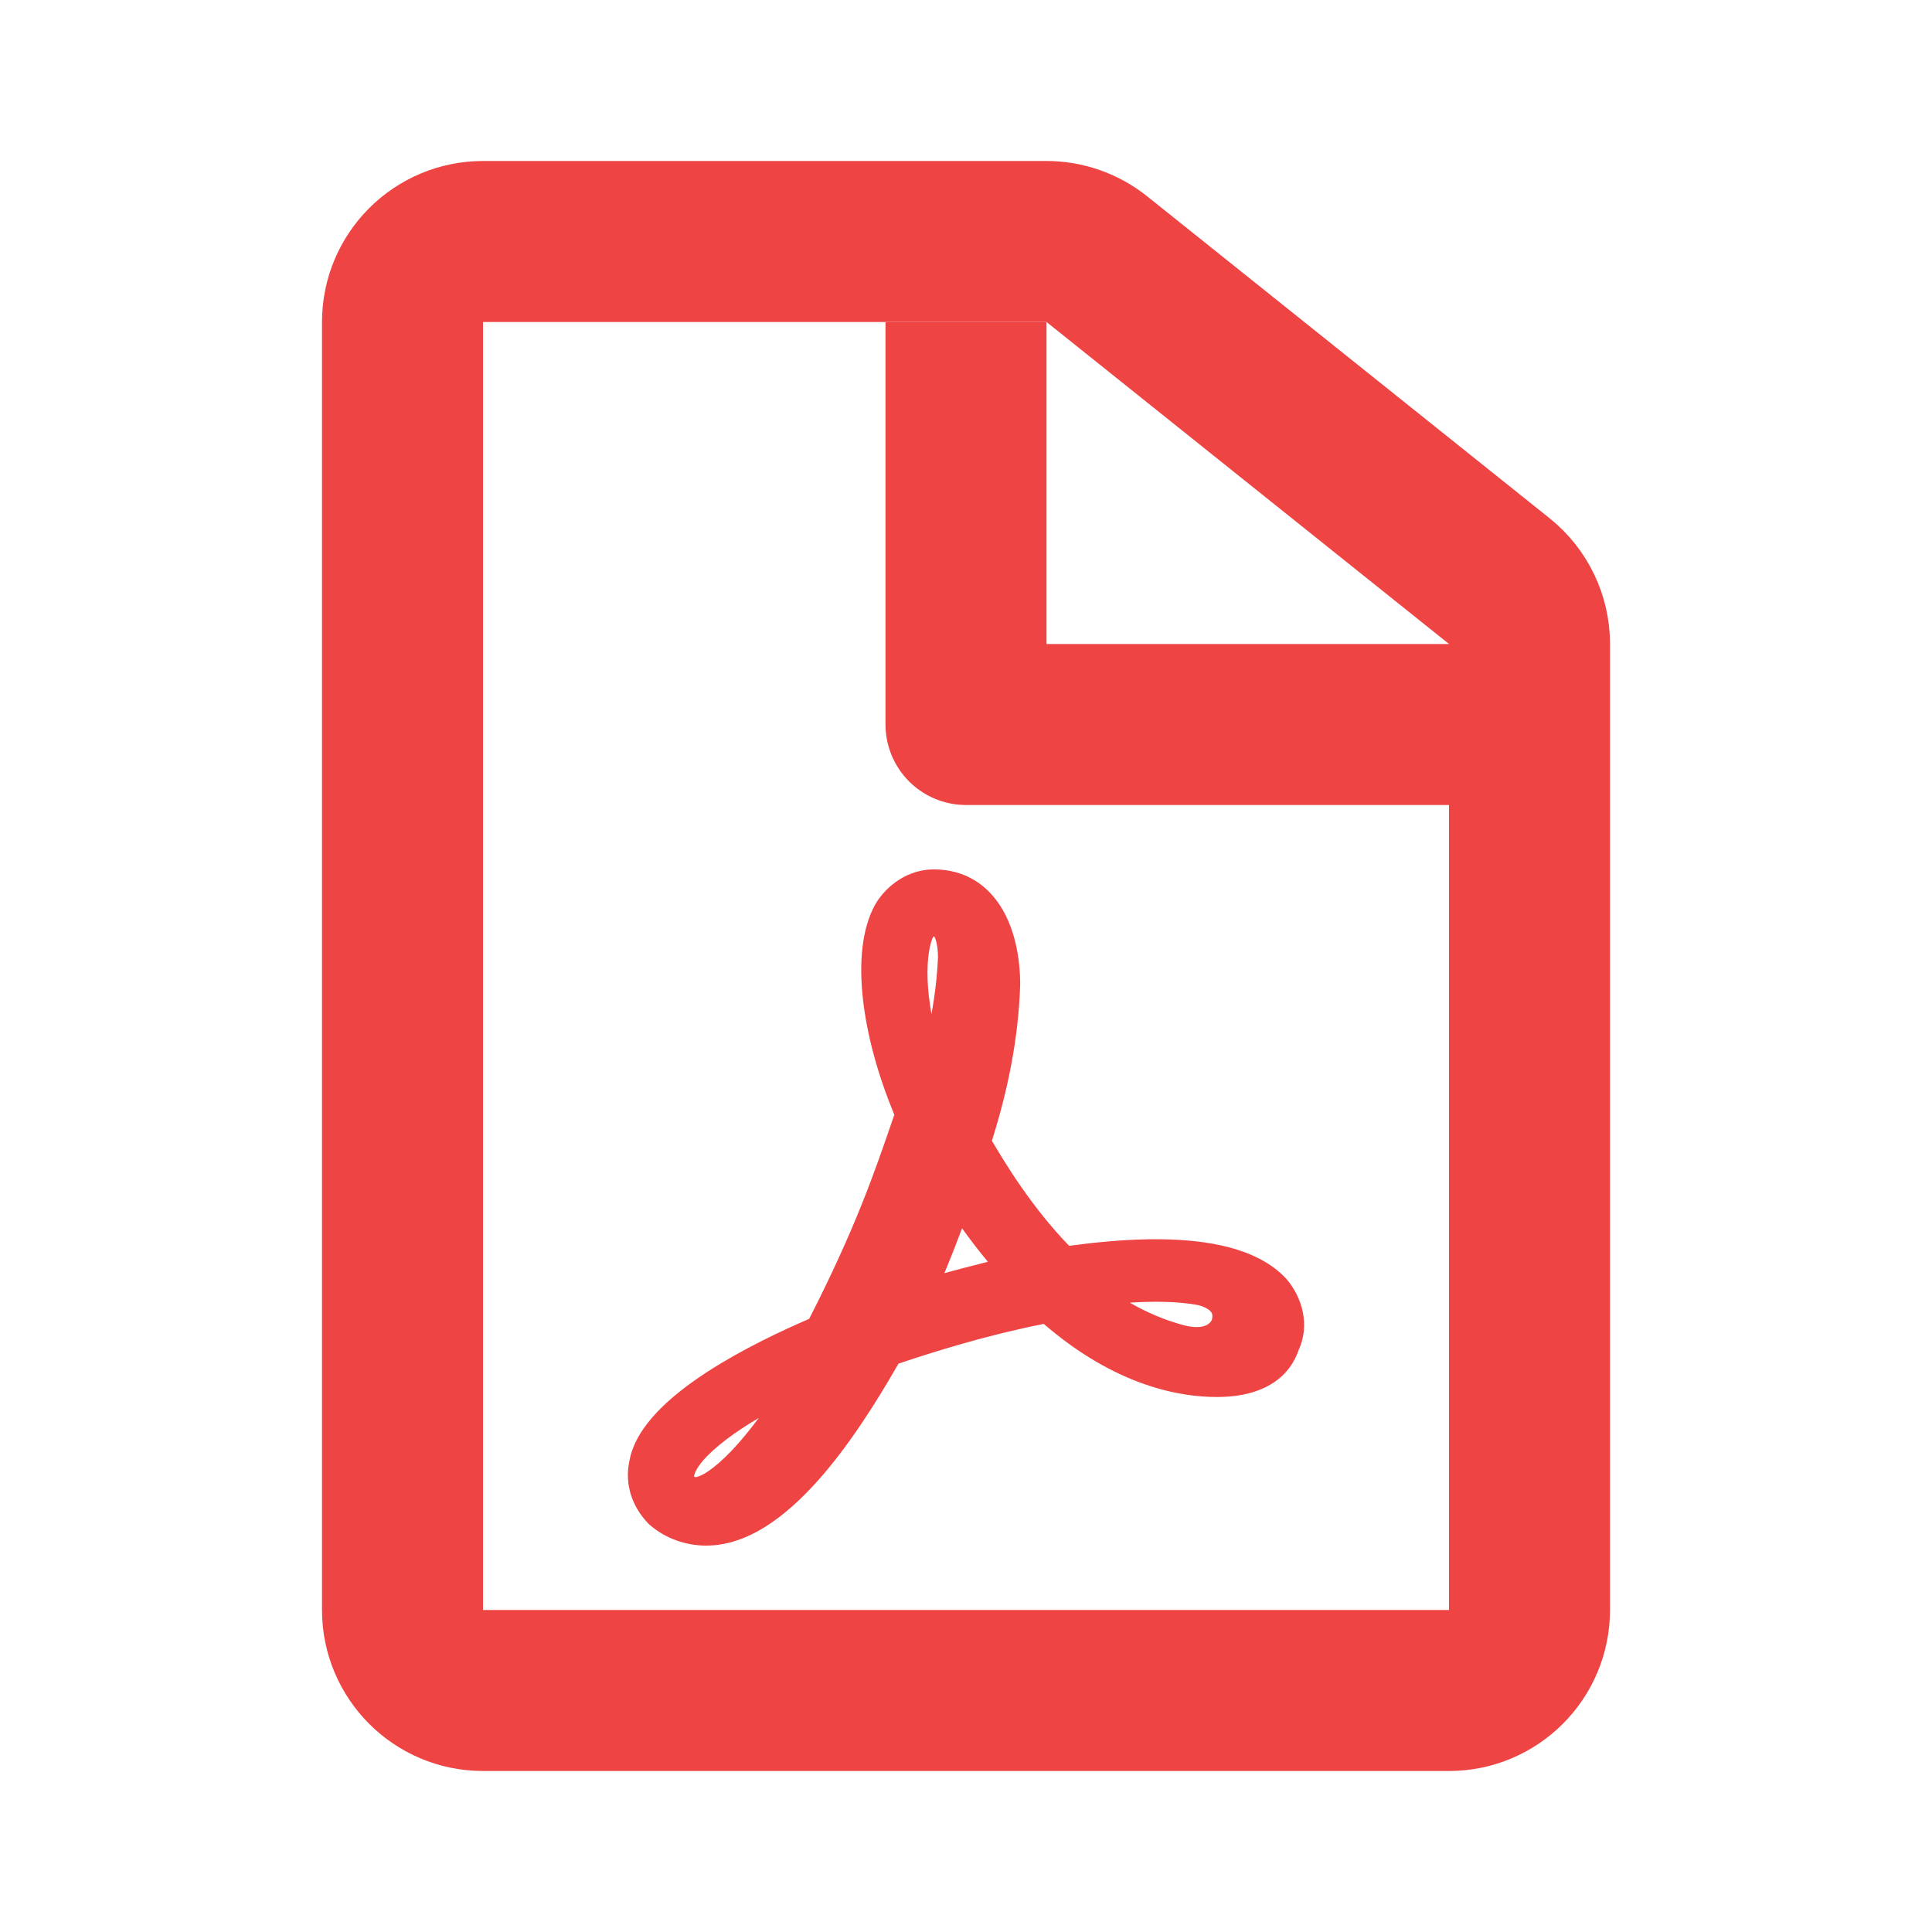
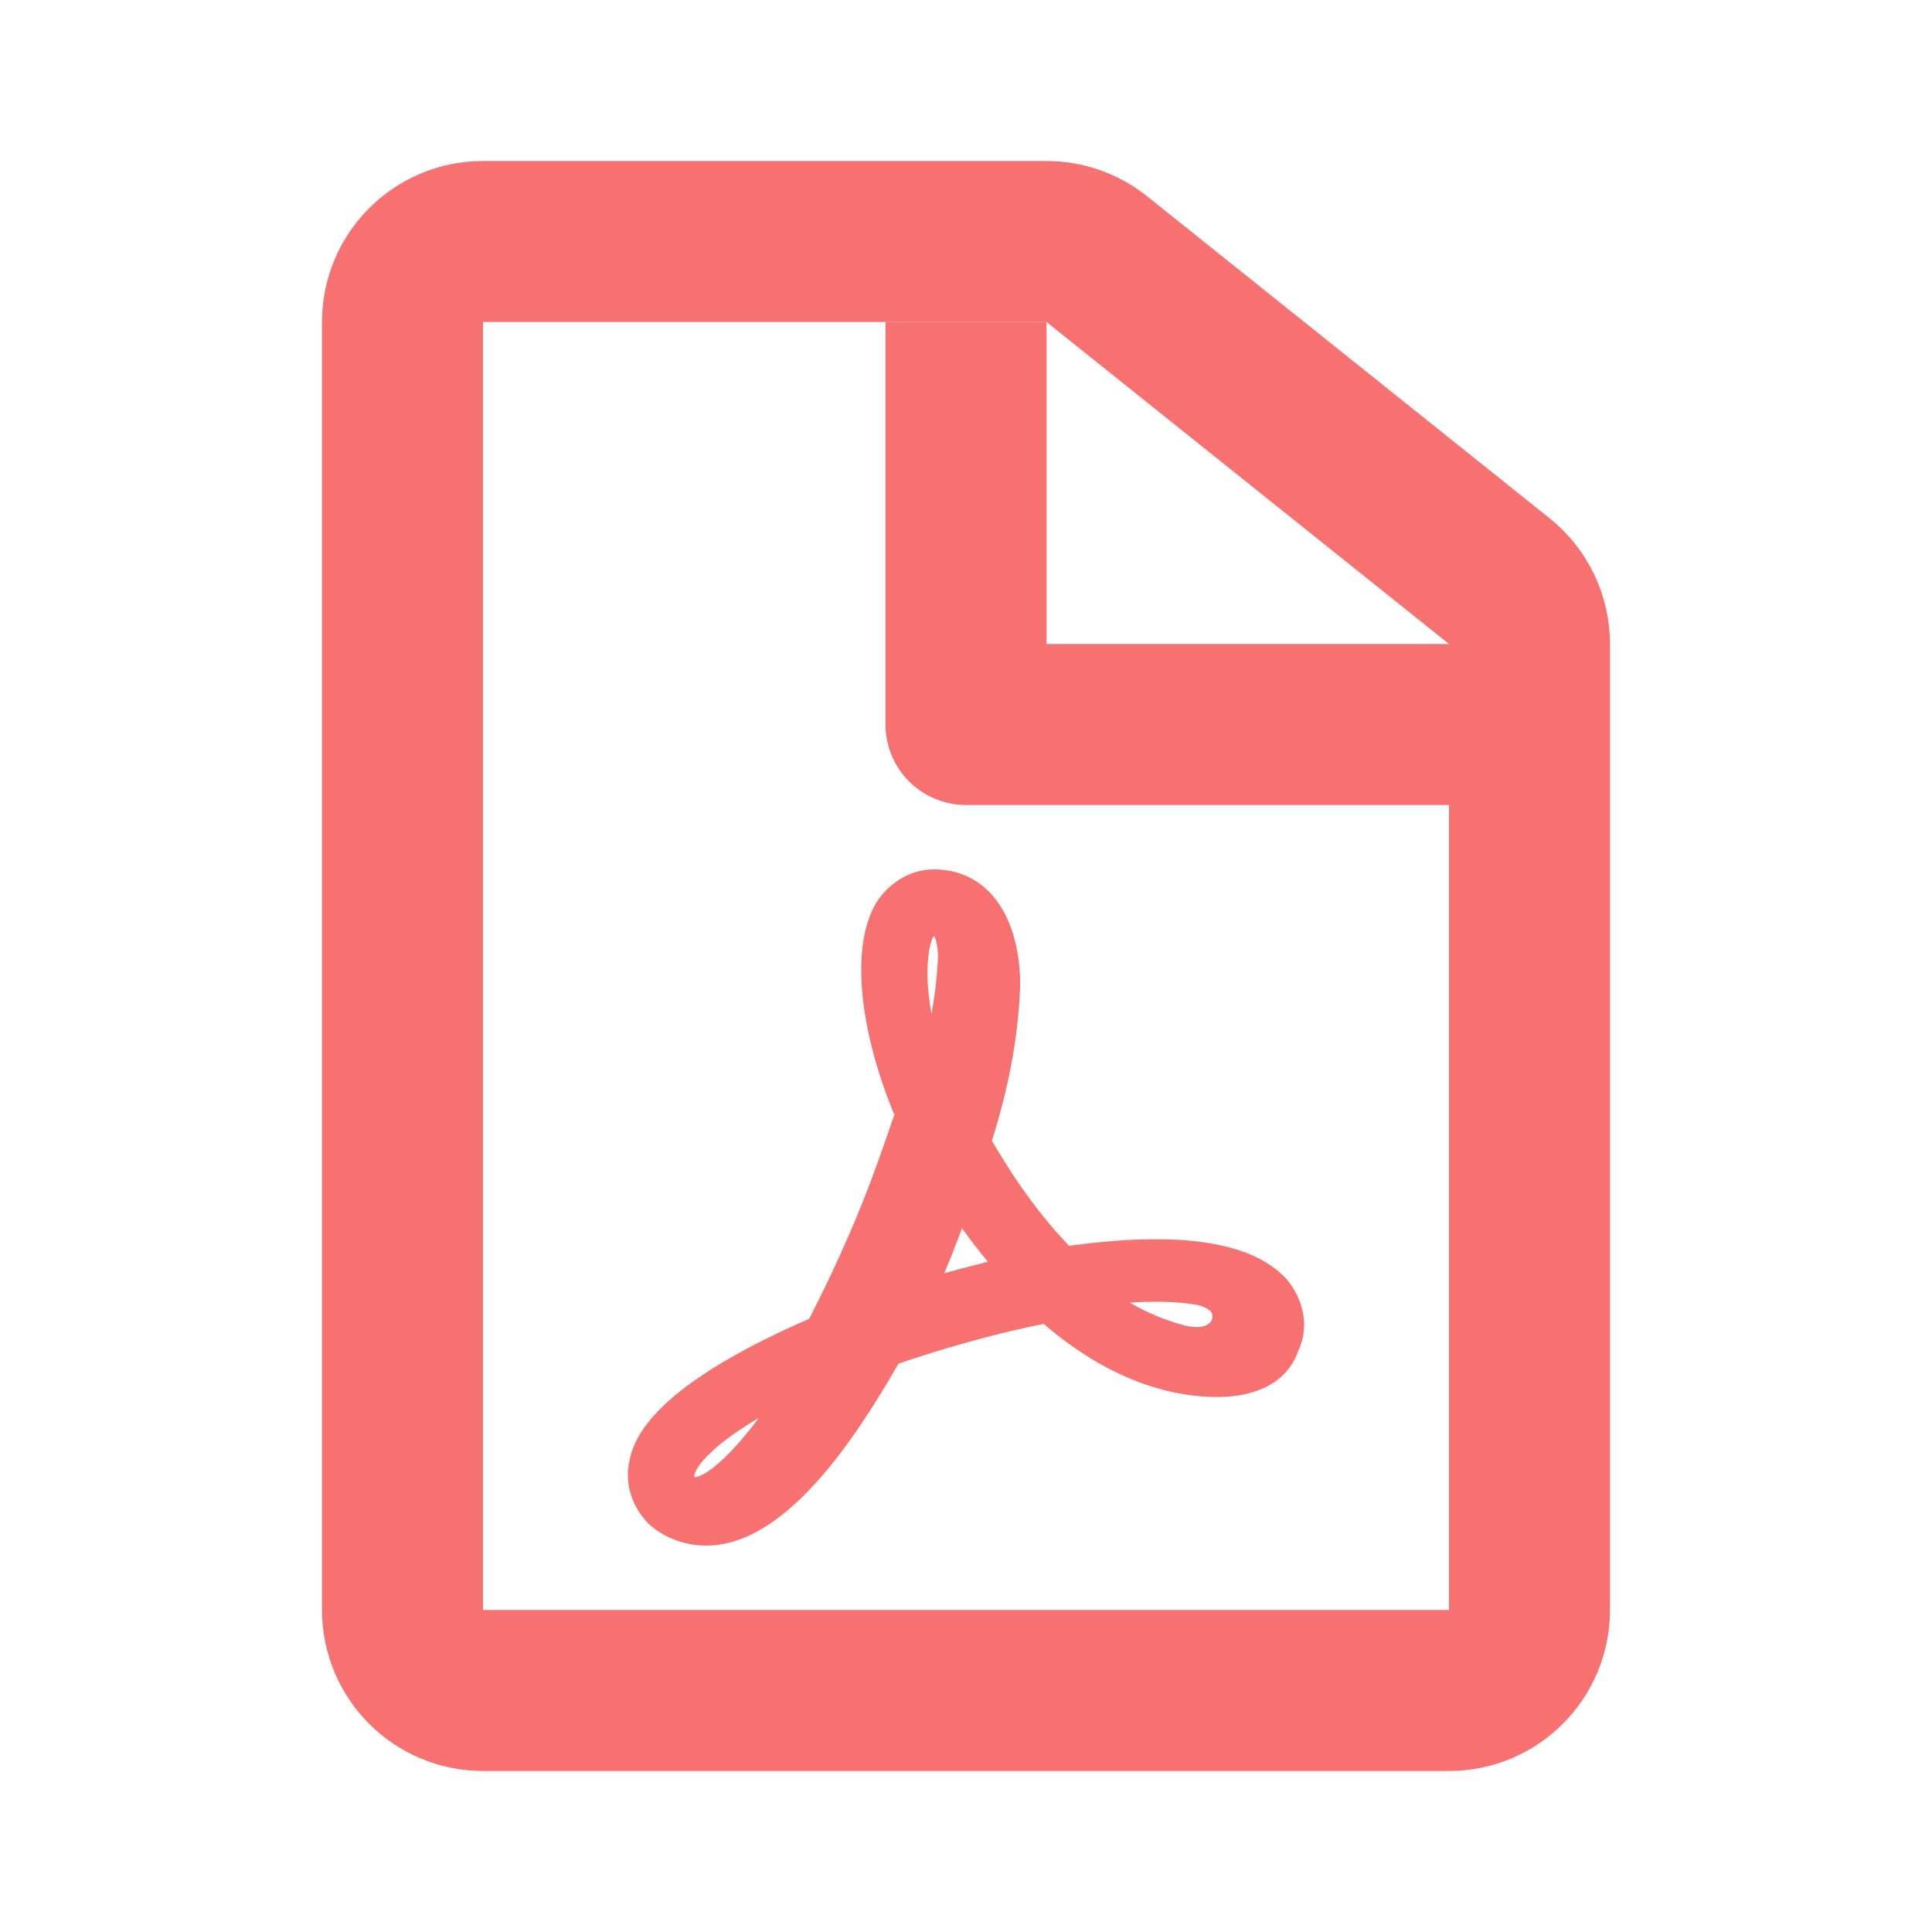
<svg xmlns="http://www.w3.org/2000/svg" width="24" height="24" viewBox="0 0 24 24" fill="none">
-   <path d="M6 3C5.448 3 5 3.448 5 4V20C5 20.552 5.448 21 6 21H18C18.552 21 19 20.552 19 20V8C19 7.696 18.862 7.409 18.625 7.219L13.625 3.219C13.447 3.077 13.227 3 13 3H6Z" stroke="#EF4444" stroke-width="2" stroke-linejoin="round" />
-   <path d="M12 4V9H18" stroke="#EF4444" stroke-width="2" stroke-linejoin="round" />
-   <path d="M15.828 16.018C15.23 15.379 13.599 15.639 13.208 15.686C12.633 15.118 12.243 14.432 12.105 14.195C12.312 13.556 12.45 12.917 12.473 12.231C12.473 11.639 12.243 11 11.599 11C11.37 11 11.163 11.142 11.048 11.331C10.772 11.828 10.887 12.822 11.323 13.84C11.071 14.574 10.841 15.284 10.197 16.538C9.531 16.822 8.129 17.485 8.014 18.195C7.968 18.408 8.037 18.621 8.198 18.787C8.359 18.929 8.566 19 8.772 19C9.623 19 10.45 17.793 11.025 16.775C11.507 16.61 12.266 16.373 13.024 16.231C13.921 17.035 14.702 17.154 15.116 17.154C15.667 17.154 15.874 16.917 15.943 16.704C16.058 16.467 15.989 16.207 15.828 16.018ZM15.254 16.42C15.23 16.586 15.024 16.751 14.656 16.657C14.219 16.538 13.829 16.325 13.484 16.041C13.783 15.994 14.449 15.923 14.932 16.018C15.116 16.065 15.3 16.183 15.254 16.42ZM11.415 11.544C11.461 11.473 11.53 11.426 11.599 11.426C11.806 11.426 11.852 11.686 11.852 11.899C11.829 12.396 11.737 12.893 11.576 13.367C11.232 12.42 11.3 11.757 11.415 11.544ZM11.37 16.136C11.553 15.757 11.806 15.095 11.898 14.811C12.105 15.166 12.45 15.592 12.633 15.781C12.633 15.805 11.921 15.947 11.37 16.136ZM10.014 17.083C9.485 17.982 8.933 18.55 8.635 18.55C8.589 18.55 8.543 18.527 8.497 18.503C8.428 18.456 8.405 18.385 8.428 18.29C8.497 17.959 9.094 17.509 10.014 17.083Z" fill="#EF4444" />
-   <path fill-rule="evenodd" clip-rule="evenodd" d="M10.877 11.227C11.02 10.991 11.286 10.8 11.599 10.8C12.002 10.8 12.281 11.006 12.45 11.292C12.612 11.567 12.673 11.914 12.673 12.231V12.238C12.65 12.916 12.518 13.547 12.322 14.171C12.481 14.442 12.814 14.994 13.281 15.476C13.518 15.445 13.971 15.387 14.444 15.395C14.719 15.399 15.008 15.426 15.273 15.496C15.536 15.566 15.79 15.684 15.974 15.881L15.981 15.888C16.176 16.118 16.278 16.457 16.129 16.779C16.081 16.918 15.988 17.065 15.821 17.175C15.65 17.288 15.419 17.354 15.116 17.354C14.67 17.354 13.872 17.228 12.966 16.446C12.289 16.579 11.619 16.785 11.161 16.94C10.878 17.435 10.533 17.977 10.151 18.403C9.759 18.839 9.289 19.2 8.772 19.2C8.521 19.2 8.266 19.114 8.065 18.937L8.06 18.932L8.054 18.926C7.854 18.72 7.758 18.442 7.817 18.158C7.856 17.926 7.995 17.718 8.165 17.539C8.338 17.357 8.559 17.189 8.79 17.039C9.223 16.759 9.715 16.529 10.052 16.383C10.626 15.257 10.857 14.582 11.088 13.91C11.095 13.889 11.102 13.868 11.11 13.848C10.902 13.348 10.769 12.852 10.72 12.413C10.669 11.959 10.705 11.536 10.873 11.234L10.877 11.227ZM11.221 11.432C11.114 11.627 11.07 11.949 11.117 12.368C11.163 12.783 11.295 13.266 11.506 13.759L11.388 13.435C11.21 12.944 11.136 12.521 11.124 12.188C11.112 11.863 11.157 11.602 11.239 11.449L11.243 11.442L11.248 11.436C11.316 11.33 11.44 11.226 11.599 11.226C11.697 11.226 11.784 11.258 11.854 11.316C11.92 11.371 11.962 11.442 11.989 11.507C12.04 11.635 12.052 11.784 12.052 11.899V11.909C12.028 12.424 11.933 12.94 11.766 13.431L11.583 13.969L11.535 13.839L11.513 13.905C11.497 13.95 11.482 13.995 11.466 14.04C11.229 14.731 10.986 15.439 10.375 16.63L10.342 16.694L10.276 16.723C9.946 16.863 9.441 17.095 9.007 17.375C8.791 17.515 8.598 17.664 8.455 17.814C8.31 17.967 8.231 18.106 8.211 18.227L8.21 18.238C8.18 18.376 8.22 18.52 8.336 18.642C8.457 18.746 8.613 18.8 8.772 18.8C9.106 18.8 9.475 18.557 9.853 18.136C10.223 17.723 10.565 17.182 10.851 16.677L10.888 16.611L10.96 16.586C11.446 16.419 12.215 16.179 12.987 16.034L13.084 16.016L13.158 16.082C14.014 16.85 14.746 16.954 15.116 16.954C15.363 16.954 15.511 16.901 15.6 16.842C15.686 16.785 15.73 16.712 15.753 16.642L15.757 16.629L15.763 16.617C15.834 16.471 15.8 16.296 15.679 16.151C15.564 16.03 15.391 15.942 15.17 15.883C15.152 15.878 15.133 15.873 15.114 15.869C15.187 15.901 15.261 15.945 15.322 16.009C15.429 16.119 15.485 16.272 15.451 16.453C15.402 16.781 15.035 16.961 14.606 16.851L14.604 16.85C14.137 16.723 13.721 16.496 13.357 16.196L13.014 15.913L13.134 15.894L13.067 15.829C12.493 15.26 12.098 14.581 11.948 14.322C11.942 14.313 11.937 14.304 11.932 14.296L11.887 14.219L11.915 14.134C12.117 13.508 12.25 12.889 12.273 12.227C12.272 11.954 12.218 11.687 12.105 11.495C11.998 11.313 11.84 11.2 11.599 11.2C11.454 11.2 11.307 11.292 11.221 11.432ZM11.588 11.647C11.555 11.713 11.513 11.888 11.523 12.173C11.528 12.297 11.543 12.439 11.571 12.596C11.614 12.364 11.641 12.13 11.652 11.895C11.652 11.799 11.64 11.713 11.618 11.658C11.612 11.644 11.607 11.635 11.603 11.63C11.599 11.633 11.593 11.639 11.588 11.647ZM11.845 14.323L12.071 14.71C12.268 15.049 12.603 15.462 12.777 15.642L12.834 15.7V15.781C12.834 15.845 12.804 15.889 12.789 15.908C12.773 15.928 12.756 15.941 12.747 15.947C12.73 15.959 12.714 15.966 12.707 15.97C12.691 15.977 12.674 15.982 12.662 15.986C12.636 15.994 12.602 16.004 12.564 16.013C12.517 16.026 12.458 16.04 12.391 16.057C12.349 16.067 12.304 16.079 12.257 16.09C12.011 16.152 11.702 16.233 11.434 16.325L10.979 16.482L11.19 16.049C11.368 15.68 11.618 15.026 11.708 14.749L11.845 14.323ZM11.951 15.258C11.886 15.433 11.809 15.63 11.731 15.816C11.884 15.773 12.032 15.735 12.16 15.703C12.199 15.693 12.237 15.683 12.272 15.674C12.169 15.551 12.057 15.407 11.951 15.258ZM14.035 16.182C14.245 16.304 14.469 16.399 14.707 16.463C15.01 16.541 15.055 16.393 15.055 16.393L15.057 16.382C15.063 16.351 15.06 16.333 15.057 16.322C15.054 16.311 15.047 16.3 15.035 16.287C15.008 16.259 14.958 16.232 14.887 16.213C14.632 16.164 14.314 16.164 14.035 16.182ZM10.51 16.632L10.186 17.184C9.916 17.643 9.638 18.023 9.383 18.291C9.256 18.425 9.131 18.536 9.012 18.614C8.897 18.69 8.767 18.75 8.635 18.75C8.538 18.75 8.452 18.705 8.413 18.685C8.41 18.683 8.407 18.682 8.405 18.681L8.394 18.675L8.383 18.668C8.317 18.622 8.264 18.558 8.237 18.476C8.212 18.397 8.216 18.318 8.233 18.246C8.26 18.119 8.332 18 8.422 17.893C8.515 17.782 8.637 17.672 8.781 17.563C9.069 17.344 9.462 17.118 9.929 16.901L10.51 16.632ZM8.728 18.15C8.659 18.232 8.631 18.293 8.623 18.331L8.622 18.337C8.622 18.339 8.621 18.34 8.621 18.342C8.628 18.345 8.633 18.347 8.638 18.349C8.639 18.349 8.64 18.35 8.64 18.35C8.662 18.348 8.711 18.334 8.792 18.28C8.877 18.224 8.978 18.137 9.093 18.016C9.198 17.905 9.31 17.77 9.426 17.614C9.272 17.705 9.137 17.795 9.023 17.881C8.894 17.979 8.796 18.07 8.728 18.15Z" fill="#EF4444" />
+   <path d="M6 3C5.448 3 5 3.448 5 4V20C5 20.552 5.448 21 6 21H18C18.552 21 19 20.552 19 20V8C19 7.696 18.862 7.409 18.625 7.219L13.625 3.219C13.447 3.077 13.227 3 13 3H6Z" stroke="#F87171" stroke-width="2" stroke-linejoin="round" />
+   <path d="M12 4V9H18" stroke="#F87171" stroke-width="2" stroke-linejoin="round" />
+   <path d="M15.828 16.018C15.23 15.379 13.599 15.639 13.208 15.686C12.633 15.118 12.243 14.432 12.105 14.195C12.312 13.556 12.45 12.917 12.473 12.231C12.473 11.639 12.243 11 11.599 11C11.37 11 11.163 11.142 11.048 11.331C10.772 11.828 10.887 12.822 11.323 13.84C11.071 14.574 10.841 15.284 10.197 16.538C9.531 16.822 8.129 17.485 8.014 18.195C7.968 18.408 8.037 18.621 8.198 18.787C8.359 18.929 8.566 19 8.772 19C9.623 19 10.45 17.793 11.025 16.775C11.507 16.61 12.266 16.373 13.024 16.231C13.921 17.035 14.702 17.154 15.116 17.154C15.667 17.154 15.874 16.917 15.943 16.704C16.058 16.467 15.989 16.207 15.828 16.018ZM15.254 16.42C15.23 16.586 15.024 16.751 14.656 16.657C14.219 16.538 13.829 16.325 13.484 16.041C13.783 15.994 14.449 15.923 14.932 16.018C15.116 16.065 15.3 16.183 15.254 16.42ZM11.415 11.544C11.461 11.473 11.53 11.426 11.599 11.426C11.806 11.426 11.852 11.686 11.852 11.899C11.829 12.396 11.737 12.893 11.576 13.367C11.232 12.42 11.3 11.757 11.415 11.544ZM11.37 16.136C11.553 15.757 11.806 15.095 11.898 14.811C12.105 15.166 12.45 15.592 12.633 15.781C12.633 15.805 11.921 15.947 11.37 16.136ZM10.014 17.083C9.485 17.982 8.933 18.55 8.635 18.55C8.589 18.55 8.543 18.527 8.497 18.503C8.428 18.456 8.405 18.385 8.428 18.29C8.497 17.959 9.094 17.509 10.014 17.083Z" fill="#F87171" />
+   <path fill-rule="evenodd" clip-rule="evenodd" d="M10.877 11.227C11.02 10.991 11.286 10.8 11.599 10.8C12.002 10.8 12.281 11.006 12.45 11.292C12.612 11.567 12.673 11.914 12.673 12.231V12.238C12.65 12.916 12.518 13.547 12.322 14.171C12.481 14.442 12.814 14.994 13.281 15.476C13.518 15.445 13.971 15.387 14.444 15.395C14.719 15.399 15.008 15.426 15.273 15.496C15.536 15.566 15.79 15.684 15.974 15.881L15.981 15.888C16.176 16.118 16.278 16.457 16.129 16.779C16.081 16.918 15.988 17.065 15.821 17.175C15.65 17.288 15.419 17.354 15.116 17.354C14.67 17.354 13.872 17.228 12.966 16.446C12.289 16.579 11.619 16.785 11.161 16.94C10.878 17.435 10.533 17.977 10.151 18.403C9.759 18.839 9.289 19.2 8.772 19.2C8.521 19.2 8.266 19.114 8.065 18.937L8.06 18.932L8.054 18.926C7.854 18.72 7.758 18.442 7.817 18.158C7.856 17.926 7.995 17.718 8.165 17.539C8.338 17.357 8.559 17.189 8.79 17.039C9.223 16.759 9.715 16.529 10.052 16.383C10.626 15.257 10.857 14.582 11.088 13.91C11.095 13.889 11.102 13.868 11.11 13.848C10.902 13.348 10.769 12.852 10.72 12.413C10.669 11.959 10.705 11.536 10.873 11.234L10.877 11.227ZM11.221 11.432C11.114 11.627 11.07 11.949 11.117 12.368C11.163 12.783 11.295 13.266 11.506 13.759L11.388 13.435C11.21 12.944 11.136 12.521 11.124 12.188C11.112 11.863 11.157 11.602 11.239 11.449L11.243 11.442L11.248 11.436C11.316 11.33 11.44 11.226 11.599 11.226C11.697 11.226 11.784 11.258 11.854 11.316C11.92 11.371 11.962 11.442 11.989 11.507C12.04 11.635 12.052 11.784 12.052 11.899V11.909C12.028 12.424 11.933 12.94 11.766 13.431L11.583 13.969L11.535 13.839L11.513 13.905C11.497 13.95 11.482 13.995 11.466 14.04C11.229 14.731 10.986 15.439 10.375 16.63L10.342 16.694L10.276 16.723C9.946 16.863 9.441 17.095 9.007 17.375C8.791 17.515 8.598 17.664 8.455 17.814C8.31 17.967 8.231 18.106 8.211 18.227L8.21 18.238C8.18 18.376 8.22 18.52 8.336 18.642C8.457 18.746 8.613 18.8 8.772 18.8C9.106 18.8 9.475 18.557 9.853 18.136C10.223 17.723 10.565 17.182 10.851 16.677L10.888 16.611L10.96 16.586C11.446 16.419 12.215 16.179 12.987 16.034L13.084 16.016L13.158 16.082C14.014 16.85 14.746 16.954 15.116 16.954C15.363 16.954 15.511 16.901 15.6 16.842C15.686 16.785 15.73 16.712 15.753 16.642L15.757 16.629L15.763 16.617C15.834 16.471 15.8 16.296 15.679 16.151C15.564 16.03 15.391 15.942 15.17 15.883C15.152 15.878 15.133 15.873 15.114 15.869C15.187 15.901 15.261 15.945 15.322 16.009C15.429 16.119 15.485 16.272 15.451 16.453C15.402 16.781 15.035 16.961 14.606 16.851L14.604 16.85C14.137 16.723 13.721 16.496 13.357 16.196L13.014 15.913L13.134 15.894L13.067 15.829C12.493 15.26 12.098 14.581 11.948 14.322C11.942 14.313 11.937 14.304 11.932 14.296L11.887 14.219L11.915 14.134C12.117 13.508 12.25 12.889 12.273 12.227C12.272 11.954 12.218 11.687 12.105 11.495C11.998 11.313 11.84 11.2 11.599 11.2C11.454 11.2 11.307 11.292 11.221 11.432ZM11.588 11.647C11.555 11.713 11.513 11.888 11.523 12.173C11.528 12.297 11.543 12.439 11.571 12.596C11.614 12.364 11.641 12.13 11.652 11.895C11.652 11.799 11.64 11.713 11.618 11.658C11.612 11.644 11.607 11.635 11.603 11.63C11.599 11.633 11.593 11.639 11.588 11.647ZM11.845 14.323L12.071 14.71C12.268 15.049 12.603 15.462 12.777 15.642L12.834 15.7V15.781C12.834 15.845 12.804 15.889 12.789 15.908C12.773 15.928 12.756 15.941 12.747 15.947C12.73 15.959 12.714 15.966 12.707 15.97C12.691 15.977 12.674 15.982 12.662 15.986C12.636 15.994 12.602 16.004 12.564 16.013C12.517 16.026 12.458 16.04 12.391 16.057C12.349 16.067 12.304 16.079 12.257 16.09C12.011 16.152 11.702 16.233 11.434 16.325L10.979 16.482L11.19 16.049C11.368 15.68 11.618 15.026 11.708 14.749L11.845 14.323ZM11.951 15.258C11.886 15.433 11.809 15.63 11.731 15.816C11.884 15.773 12.032 15.735 12.16 15.703C12.199 15.693 12.237 15.683 12.272 15.674C12.169 15.551 12.057 15.407 11.951 15.258ZM14.035 16.182C14.245 16.304 14.469 16.399 14.707 16.463C15.01 16.541 15.055 16.393 15.055 16.393L15.057 16.382C15.063 16.351 15.06 16.333 15.057 16.322C15.054 16.311 15.047 16.3 15.035 16.287C15.008 16.259 14.958 16.232 14.887 16.213C14.632 16.164 14.314 16.164 14.035 16.182ZM10.51 16.632L10.186 17.184C9.916 17.643 9.638 18.023 9.383 18.291C9.256 18.425 9.131 18.536 9.012 18.614C8.897 18.69 8.767 18.75 8.635 18.75C8.538 18.75 8.452 18.705 8.413 18.685C8.41 18.683 8.407 18.682 8.405 18.681L8.394 18.675L8.383 18.668C8.317 18.622 8.264 18.558 8.237 18.476C8.212 18.397 8.216 18.318 8.233 18.246C8.26 18.119 8.332 18 8.422 17.893C8.515 17.782 8.637 17.672 8.781 17.563C9.069 17.344 9.462 17.118 9.929 16.901L10.51 16.632ZM8.728 18.15C8.659 18.232 8.631 18.293 8.623 18.331L8.622 18.337C8.622 18.339 8.621 18.34 8.621 18.342C8.628 18.345 8.633 18.347 8.638 18.349C8.639 18.349 8.64 18.35 8.64 18.35C8.662 18.348 8.711 18.334 8.792 18.28C8.877 18.224 8.978 18.137 9.093 18.016C9.198 17.905 9.31 17.77 9.426 17.614C9.272 17.705 9.137 17.795 9.023 17.881C8.894 17.979 8.796 18.07 8.728 18.15Z" fill="#F87171" />
</svg>
